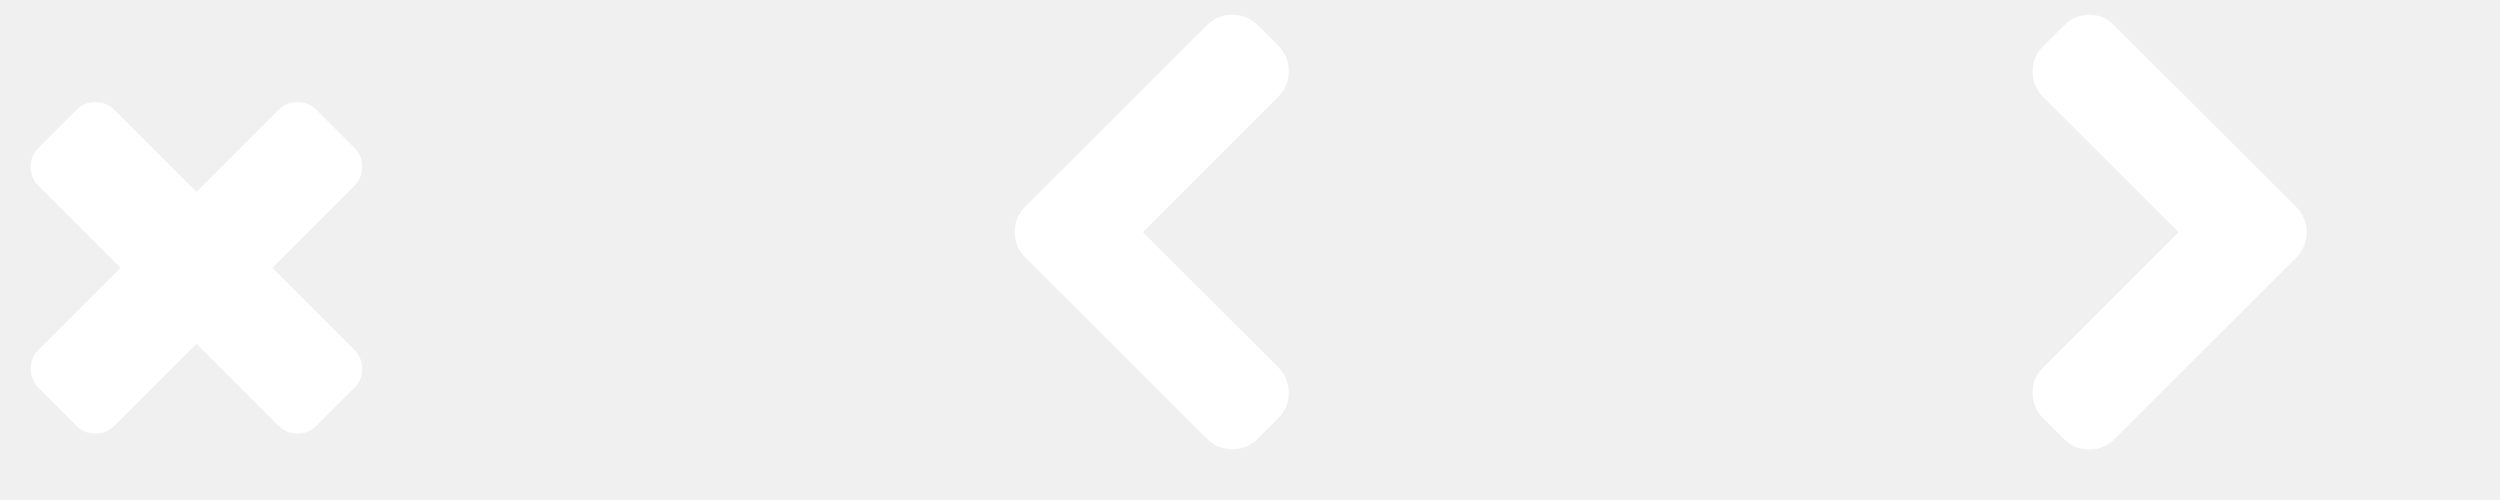
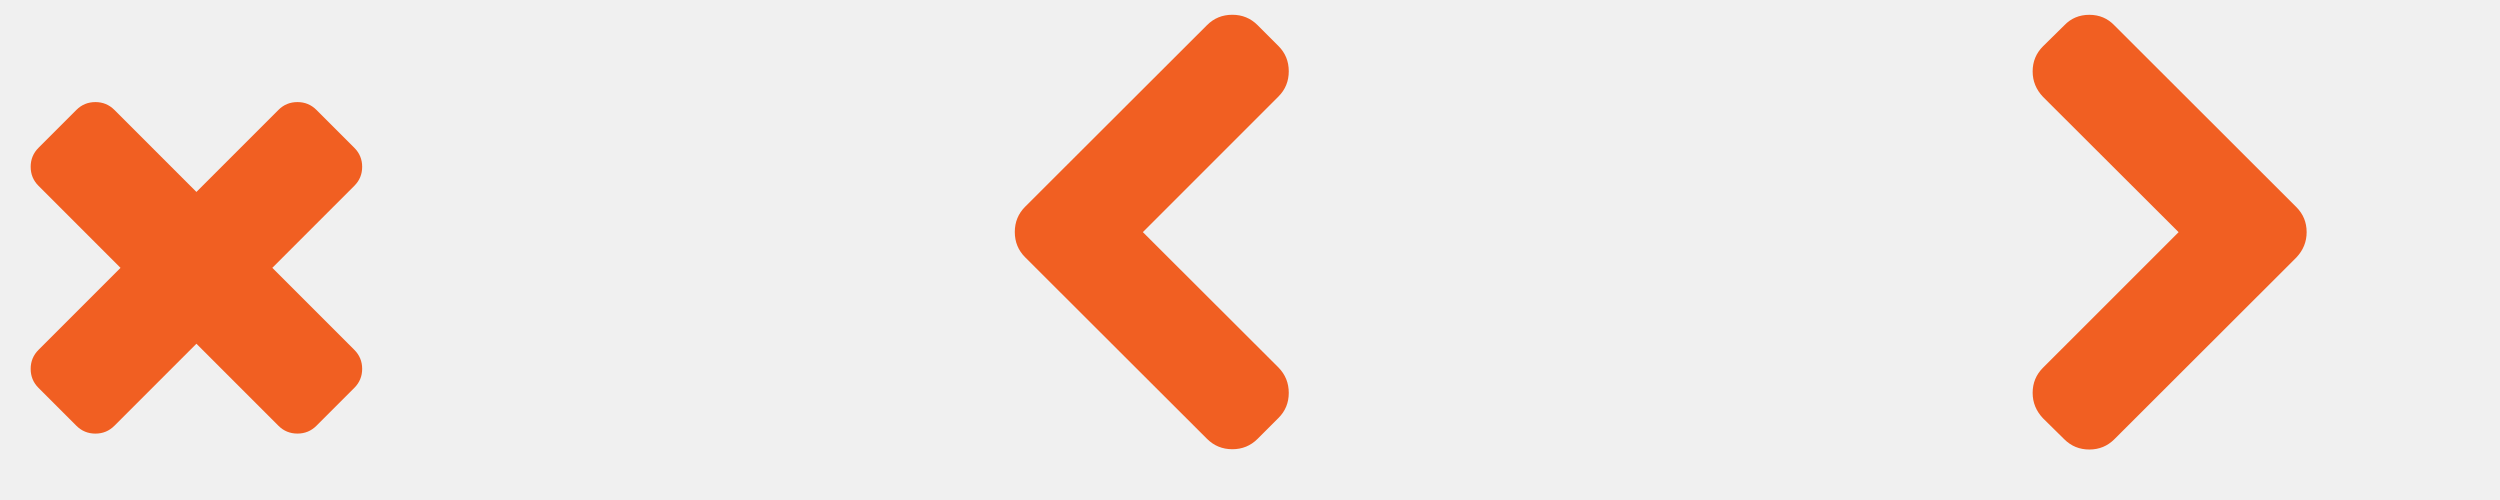
- <svg xmlns="http://www.w3.org/2000/svg" width="120" height="24" viewBox="0 0 120 24" fill="#ffffff">
-   <path d="M 17.384,17.705q0.00,0.536 -0.375,0.911l-1.821,1.821q-0.375,0.375 -0.911,0.375t-0.911-0.375l-3.938-3.938l-3.938,3.938q-0.375,0.375 -0.911,0.375t-0.911-0.375l-1.821-1.821q-0.375-0.375 -0.375-0.911t 0.375-0.911l 3.938-3.938l-3.938-3.938q-0.375-0.375 -0.375-0.911t 0.375-0.911l 1.821-1.821q 0.375-0.375 0.911-0.375t 0.911,0.375l 3.938,3.938l 3.938-3.938q 0.375-0.375 0.911-0.375t 0.911,0.375l 1.821,1.821q 0.375,0.375 0.375,0.911 t-0.375,0.911l-3.938,3.938l 3.938,3.938q 0.375,0.375 0.375,0.911zM 57.938,21.067l-8.732-8.719q-0.496-0.496 -0.496-1.212t 0.496-1.212l 8.732-8.719q 0.496-0.496 1.212-0.496t 1.212,0.496l 1.004,1.004q 0.496,0.496 0.496,1.212t-0.496,1.212l-6.509,6.509l 6.509,6.496q 0.496,0.509 0.496,1.219t-0.496,1.205l-1.004,1.004q-0.496,0.496 -1.212,0.496t-1.212-0.496zM 110.719,11.143q0.00,0.696 -0.496,1.219l-8.732,8.719q-0.496,0.496 -1.205,0.496t-1.205-0.496l-1.018-1.004q-0.496-0.522 -0.496-1.219q0.00-0.71 0.496-1.205l 6.509-6.509l-6.509-6.496q-0.496-0.522 -0.496-1.219q0.00-0.71 0.496-1.205l 1.018-1.004q 0.482-0.509 1.205-0.509t 1.205,0.509l 8.732,8.719q 0.496,0.496 0.496,1.205z" />
+ <svg xmlns="http://www.w3.org/2000/svg" version="1.1" id="Layer_1" x="0px" y="0px" width="120px" height="24px" viewBox="0 0 120 24" enable-background="new 0 0 120 24" xml:space="preserve">
+   <path fill="#F15F22" d="M17.384,17.705c0,0.357-0.125,0.661-0.375,0.911l-1.821,1.821c-0.25,0.25-0.554,0.375-0.911,0.375  s-0.661-0.125-0.911-0.375l-3.938-3.938L5.49,20.438c-0.25,0.25-0.554,0.375-0.911,0.375s-0.661-0.125-0.911-0.375l-1.821-1.821  c-0.25-0.25-0.375-0.554-0.375-0.911s0.125-0.661,0.375-0.911l3.938-3.938L1.847,8.918c-0.25-0.25-0.375-0.554-0.375-0.911  s0.125-0.661,0.375-0.911l1.821-1.821C3.918,5.025,4.222,4.9,4.579,4.9S5.24,5.025,5.49,5.275l3.938,3.938l3.938-3.938  c0.25-0.25,0.553-0.375,0.911-0.375s0.661,0.125,0.911,0.375l1.821,1.821c0.25,0.25,0.375,0.553,0.375,0.911  s-0.125,0.661-0.375,0.911l-3.938,3.938l3.938,3.938C17.259,17.044,17.384,17.348,17.384,17.705z M57.938,21.066l-8.732-8.718  c-0.331-0.331-0.496-0.735-0.496-1.212c0-0.477,0.166-0.881,0.496-1.212l8.732-8.719c0.331-0.331,0.735-0.496,1.212-0.496  c0.478,0,0.881,0.166,1.212,0.496l1.004,1.004c0.331,0.331,0.495,0.735,0.495,1.212c0,0.478-0.164,0.881-0.495,1.212l-6.509,6.509  l6.509,6.497c0.331,0.339,0.495,0.745,0.495,1.219c0,0.473-0.164,0.875-0.495,1.205l-1.004,1.004  c-0.331,0.33-0.734,0.496-1.212,0.496C58.673,21.562,58.269,21.396,57.938,21.066L57.938,21.066z M110.719,11.143  c0,0.464-0.165,0.87-0.496,1.219l-8.731,8.719c-0.331,0.331-0.732,0.496-1.205,0.496s-0.874-0.165-1.205-0.496l-1.019-1.004  c-0.33-0.349-0.496-0.755-0.496-1.22c0-0.473,0.166-0.875,0.496-1.205l6.51-6.508l-6.51-6.496c-0.33-0.348-0.496-0.754-0.496-1.219  c0-0.474,0.166-0.875,0.496-1.205l1.019-1.004c0.321-0.339,0.724-0.509,1.205-0.509s0.884,0.17,1.205,0.509l8.731,8.719  C110.554,10.27,110.719,10.671,110.719,11.143L110.719,11.143z" />
</svg>
